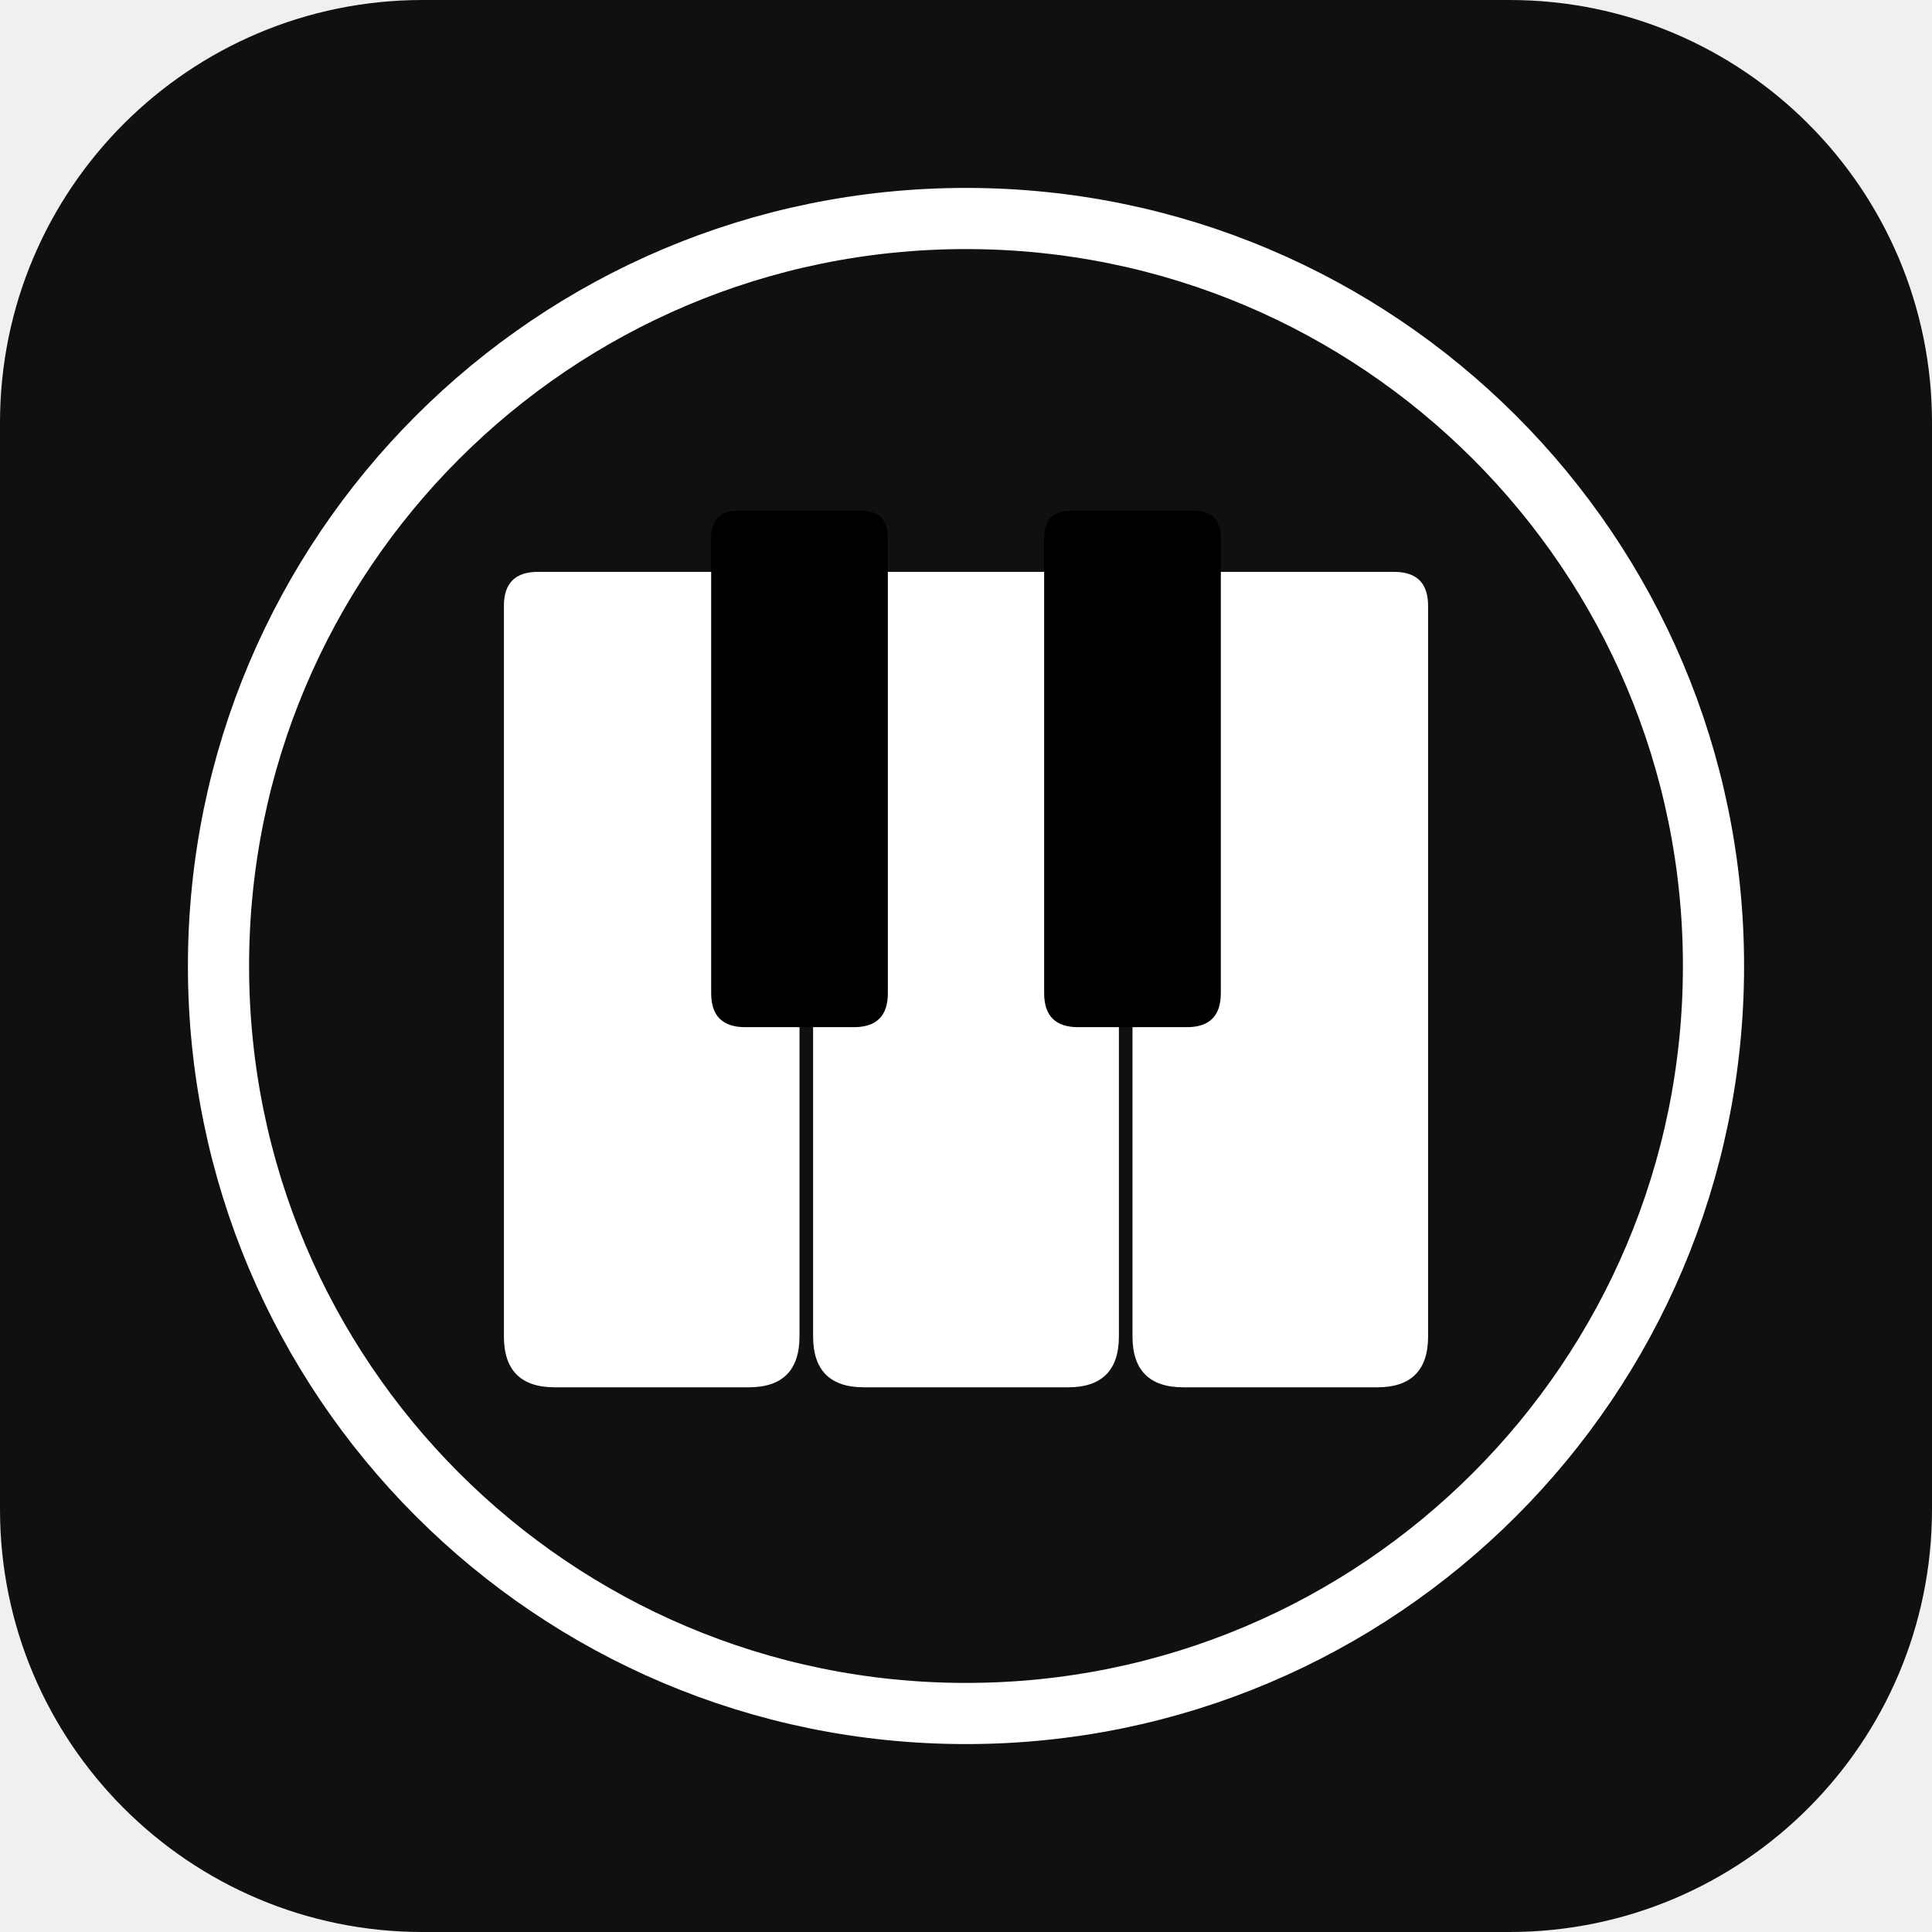
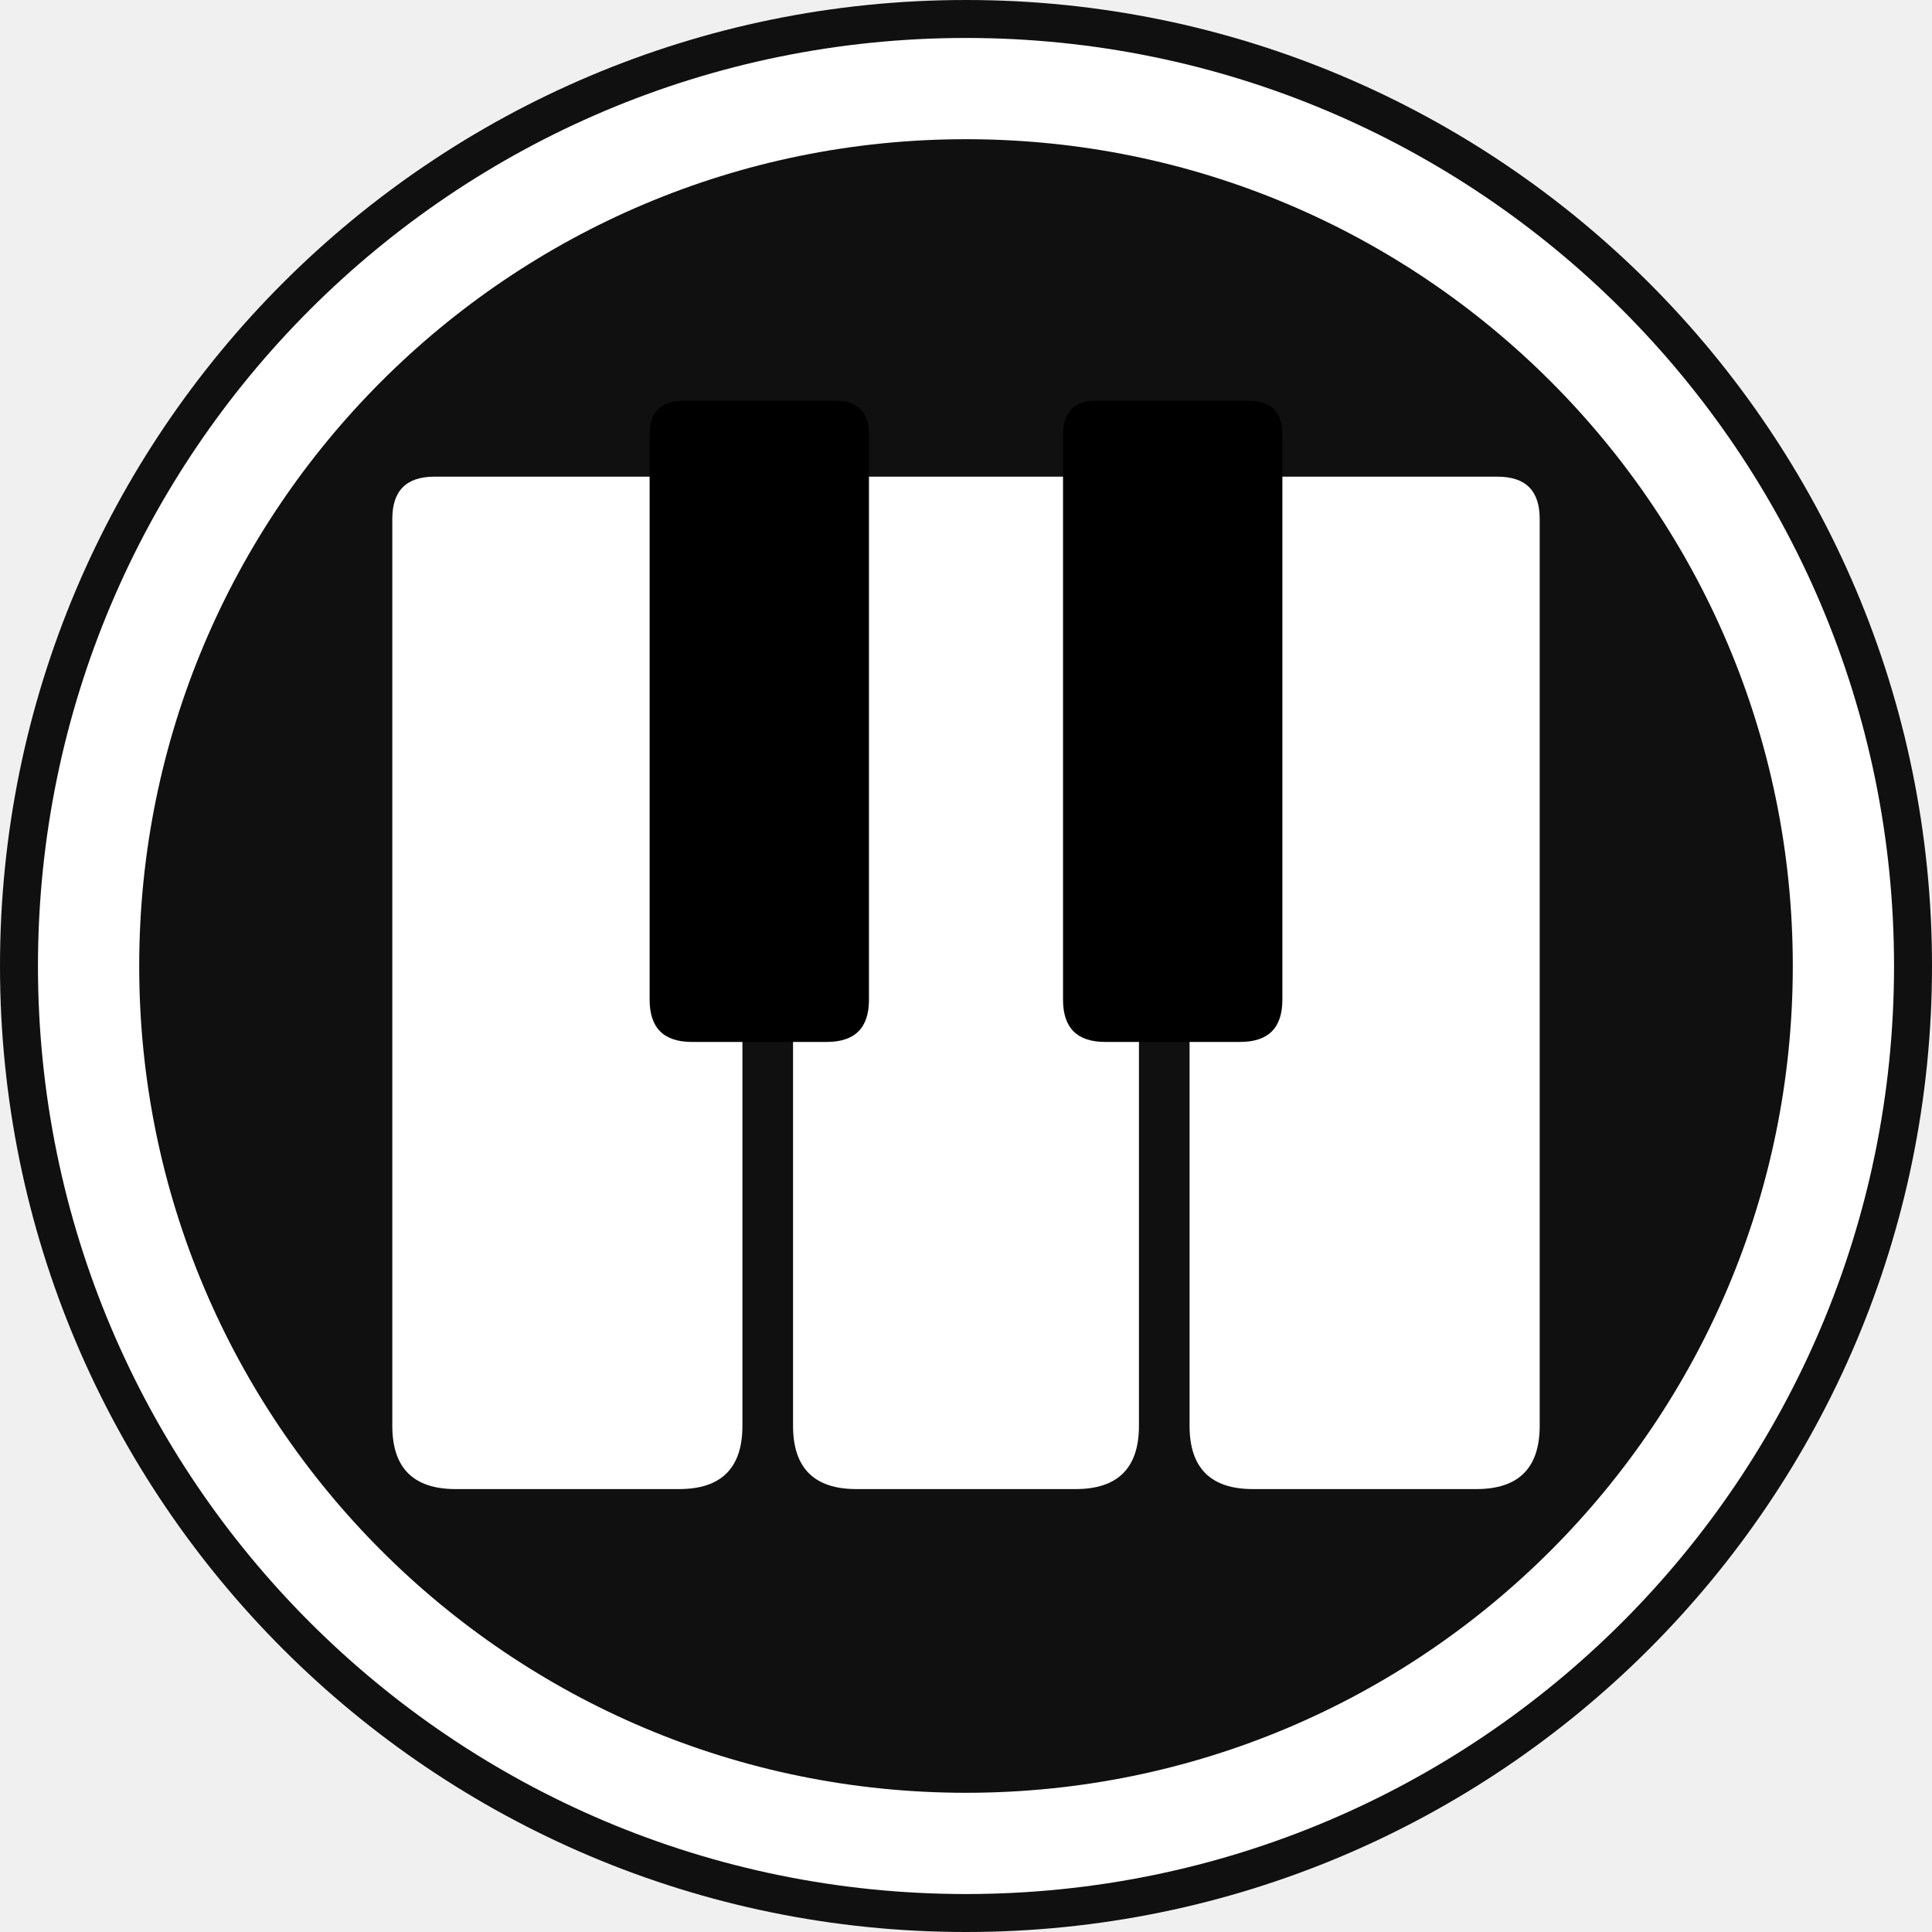
- <svg xmlns="http://www.w3.org/2000/svg" viewBox="0 0 32 32">
-   <rect width="32" height="32" rx="7" fill="#101010" />
-   <svg x="3" y="3" width="26" height="26" viewBox="25 25 462 462">
-     <circle cx="256" cy="256" r="220" fill="none" stroke="#fff" stroke-width="18" />
-     <g fill="#fff">
-       <path d="M120 150                Q120 140 130 140                H207                V365                Q207 380 192 380                H135                Q120 380 120 365 Z" />
-       <path d="M211 140 H301 V365                Q301 380 286 380                H226                Q211 380 211 365 Z" />
-       <path d="M305 140 H382                Q392 140 392 150                V365                Q392 380 377 380                H320                Q305 380 305 365 Z" />
-     </g>
-     <g fill="#000">
-       <path d="M181 130                Q181 122 189 122                H225                Q233 122 233 130                V264                Q233 274 223 274                H191                Q181 274 181 264 Z" />
-       <path d="M279 130                Q279 122 287 122                H323                Q331 122 331 130                V264                Q331 274 321 274                H289                Q279 274 279 264 Z" />
-     </g>
-   </svg>
+ <svg xmlns="http://www.w3.org/2000/svg" viewBox="27 27 458 458">
+   <circle cx="256" cy="256" r="229" fill="#101010" />
+   <circle cx="256" cy="256" r="208" fill="none" stroke="#fff" stroke-width="24" />
+   <g fill="#fff">
+     <path d="M120 150 Q120 140 130 140 H203 V365 Q203 380 188 380 H135 Q120 380 120 365 Z" />
+     <path d="M215 140 H297 V365 Q297 380 282 380 H230 Q215 380 215 365 Z" />
+     <path d="M309 140 H382 Q392 140 392 150 V365 Q392 380 377 380 H324 Q309 380 309 365 Z" />
+   </g>
+   <g fill="#000">
+     <path d="M181 130 Q181 122 189 122 H225 Q233 122 233 130 V264 Q233 274 223 274 H191 Q181 274 181 264 Z" />
+     <path d="M279 130 Q279 122 287 122 H323 Q331 122 331 130 V264 Q331 274 321 274 H289 Q279 274 279 264 Z" />
+   </g>
</svg>
